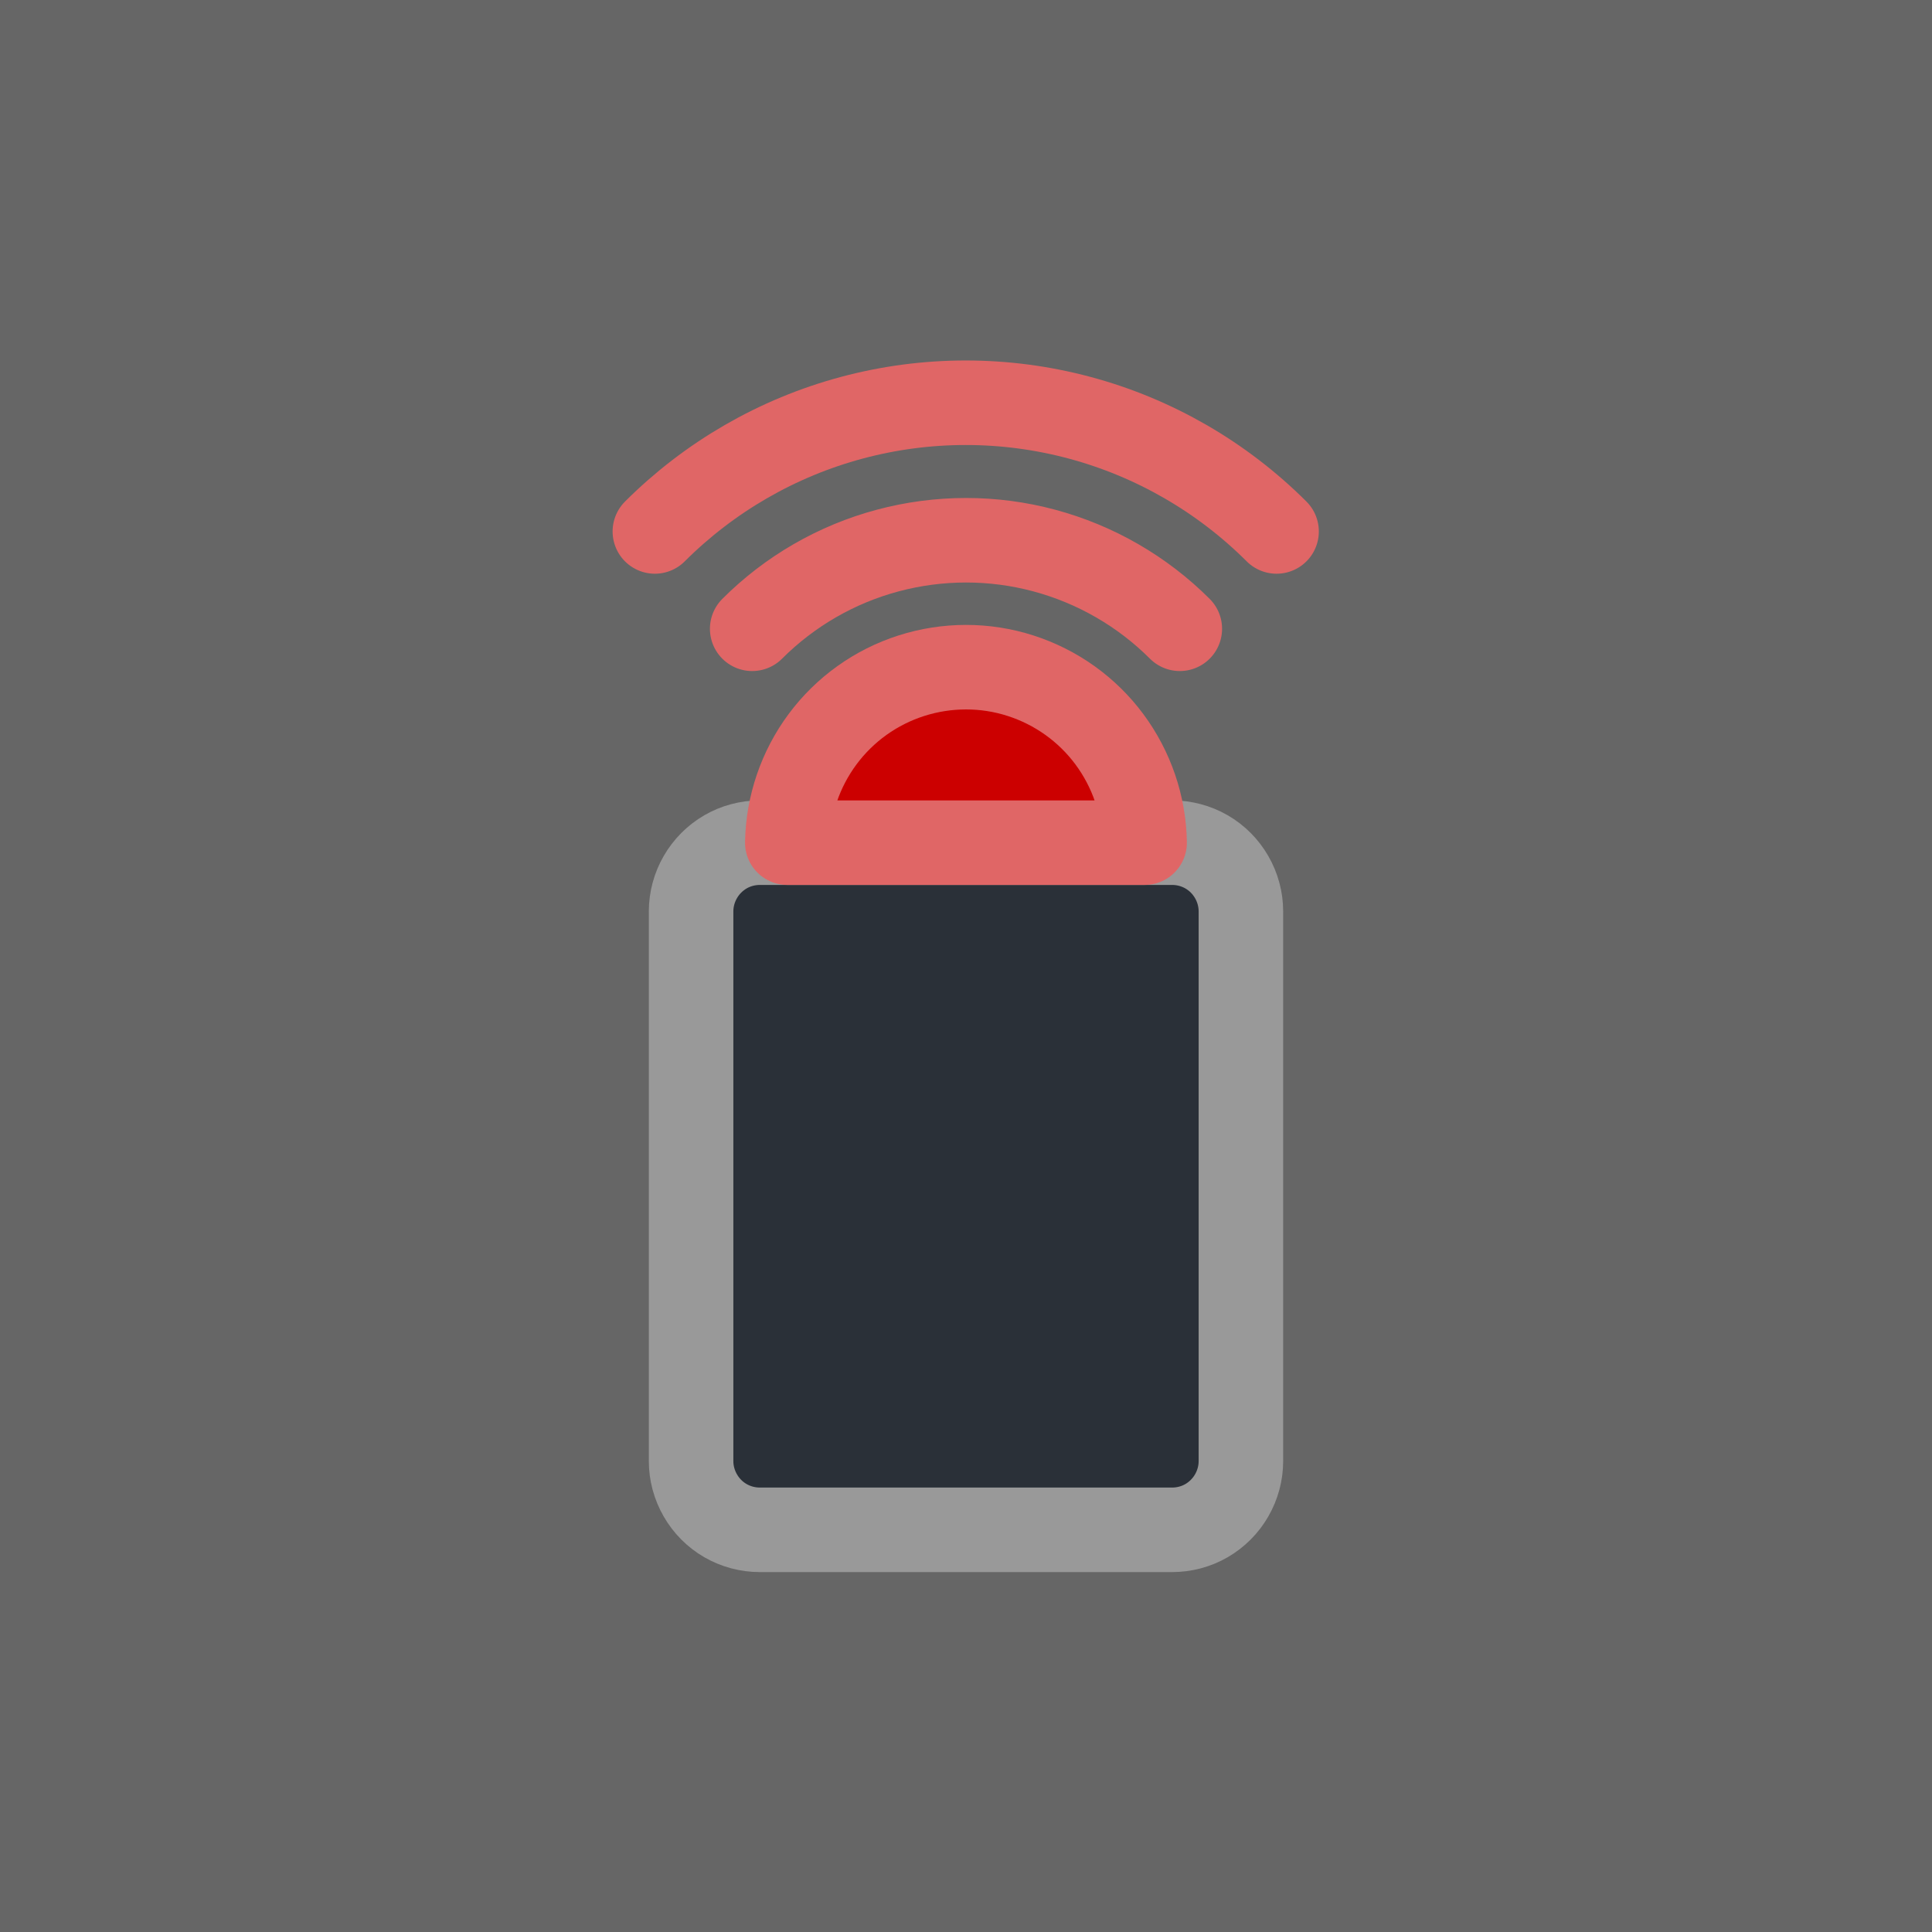
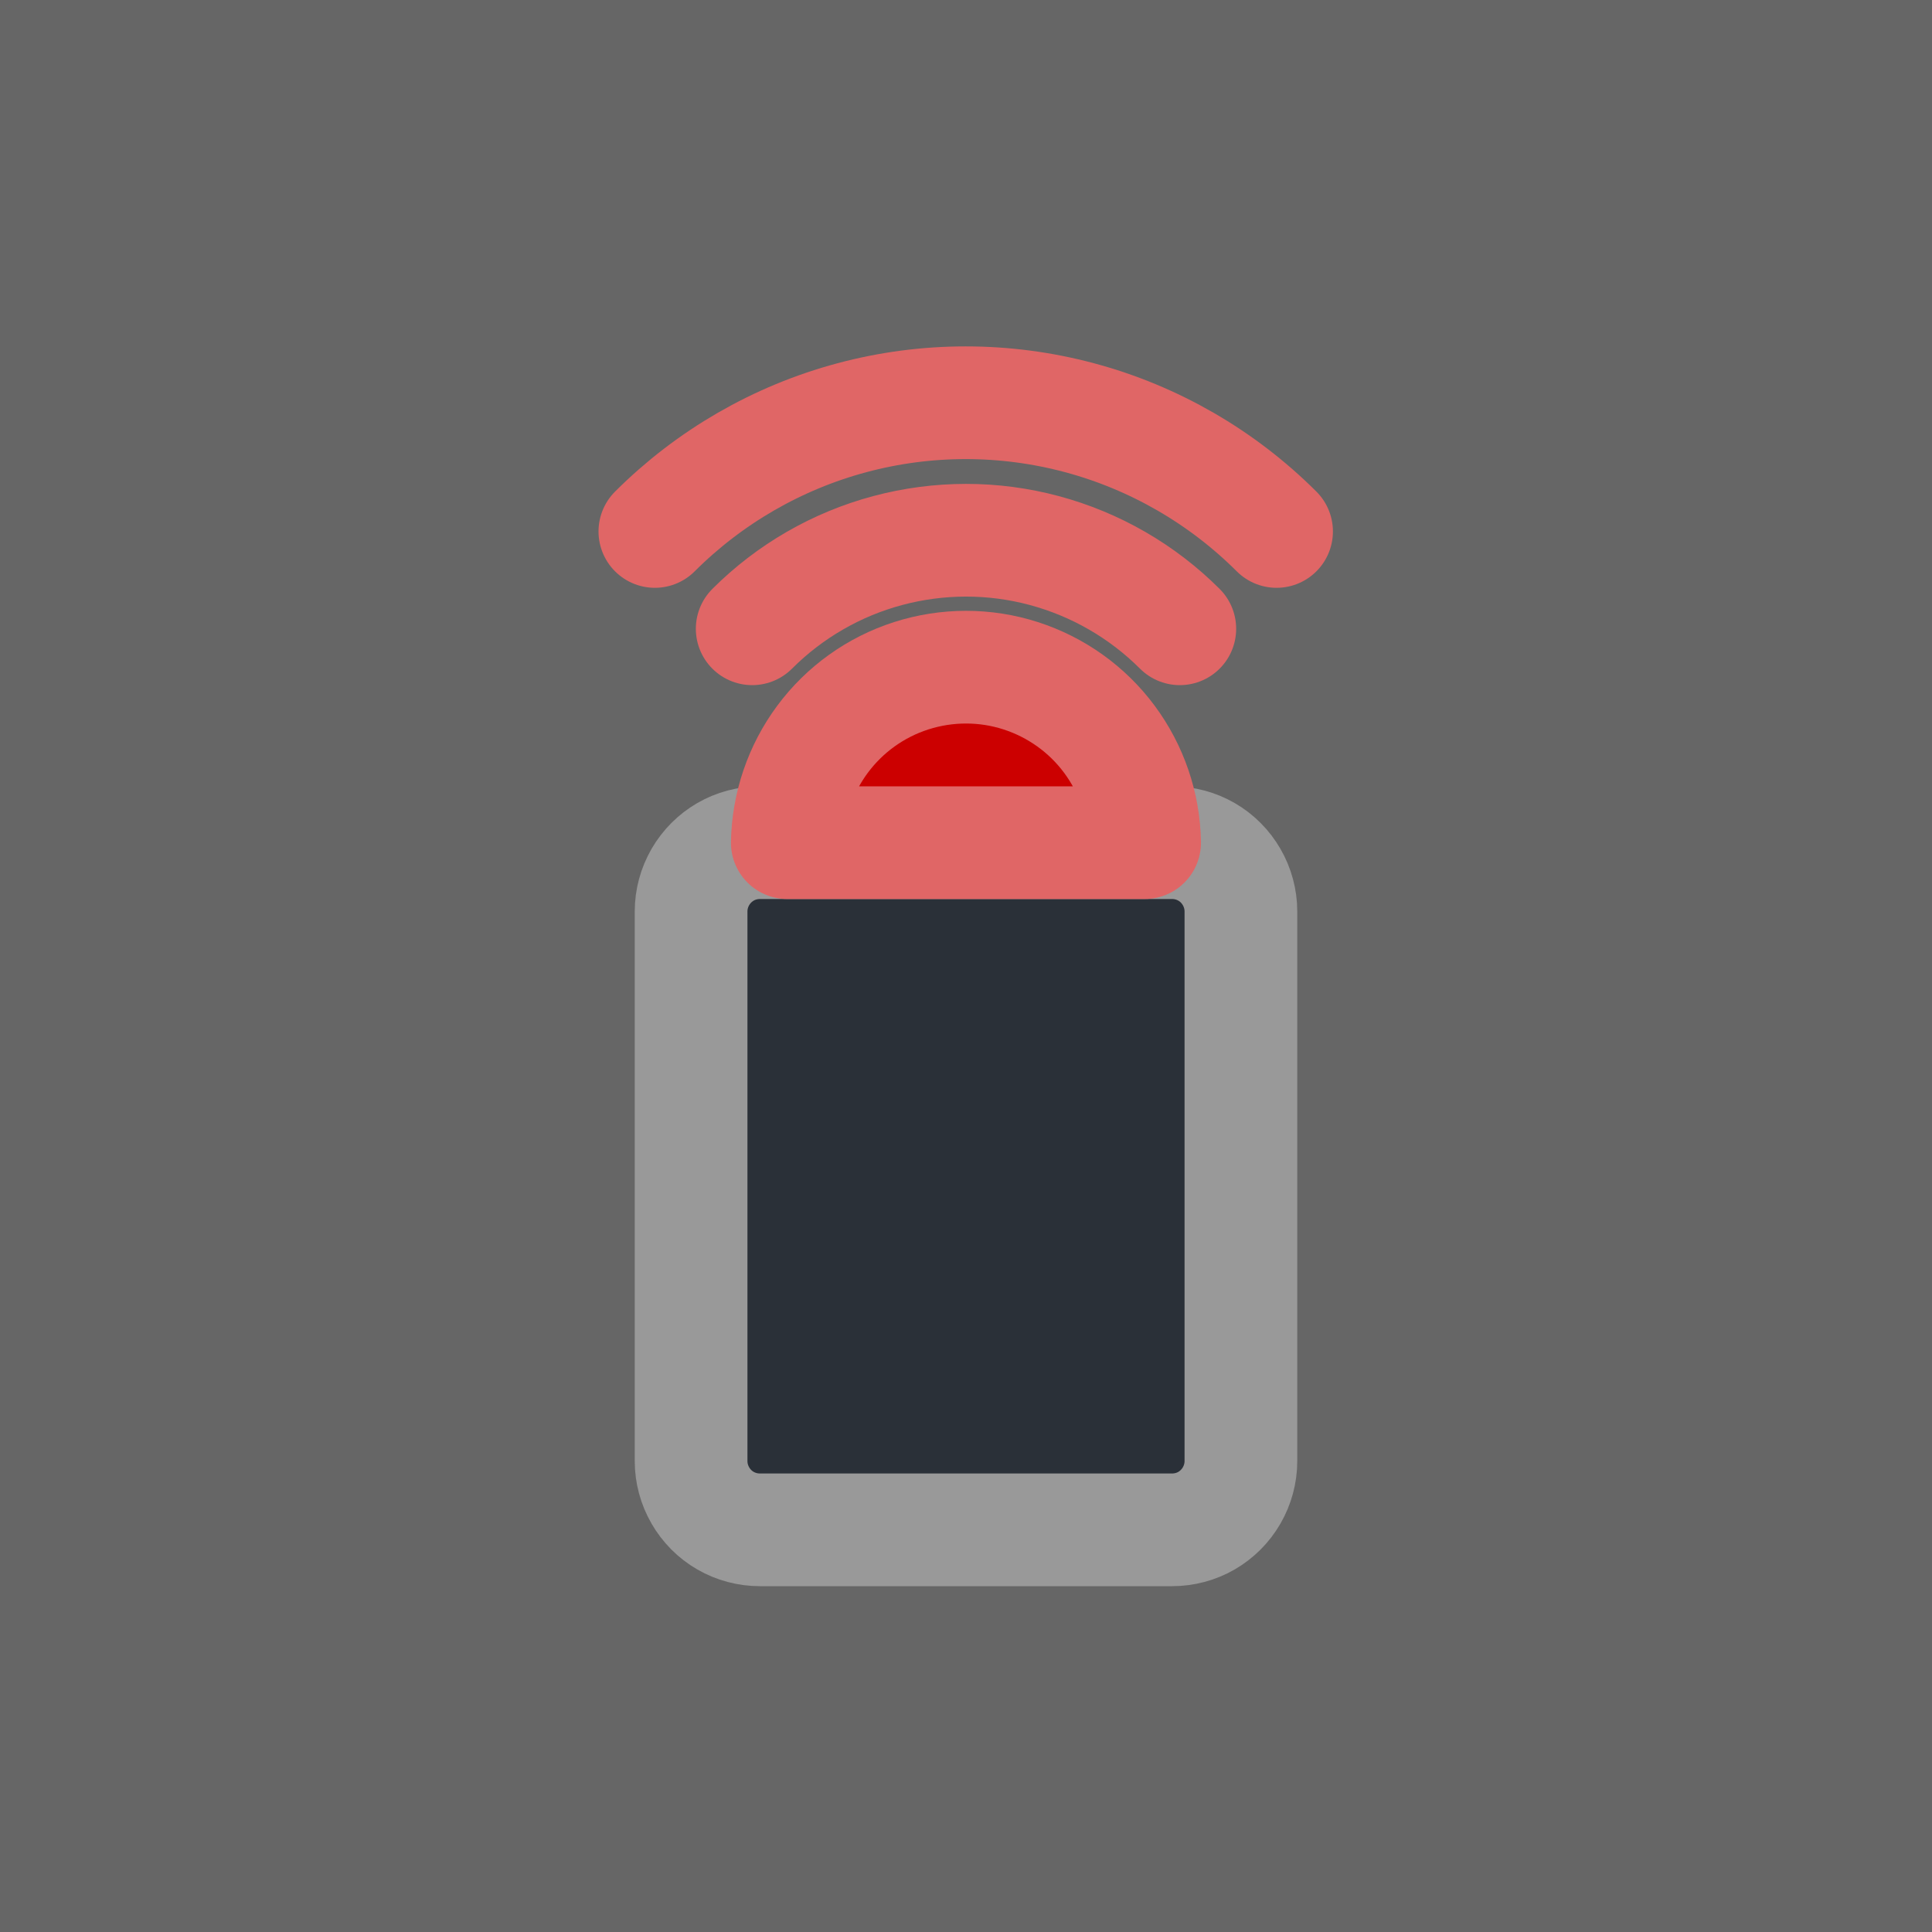
<svg xmlns="http://www.w3.org/2000/svg" width="24" height="24" viewBox="0 0 24 24">
  <path d="M 0,0 L 24,0 L 24,24 L 0,24 Z" fill="#666666" stroke="none" stroke-width="0.000" stroke-linecap="butt" stroke-linejoin="miter" />
-   <path d="M 9.344,7.811 C 9.81,7.345 10.391,7.009 11.028,6.839 S 12.335,6.668 12.972,6.839 S 14.19,7.345 14.656,7.811 M 8.135,6.602 C 8.813,5.925 9.657,5.437 10.583,5.189 S 12.484,4.941 13.41,5.189 S 15.18,5.925 15.858,6.602" fill="none" stroke="#e06666" stroke-width="1.050" stroke-linecap="round" stroke-linejoin="round" />
-   <path d="M 9.439,10.468 L 14.561,10.468 C 14.71,10.468 14.858,10.507 14.988,10.582 S 15.225,10.765 15.3,10.895 S 15.415,11.172 15.415,11.322 L 15.415,18.15 C 15.415,18.3 15.375,18.447 15.3,18.577 S 15.117,18.815 14.988,18.89 S 14.71,19.004 14.561,19.004 L 9.439,19.004 C 9.29,19.004 9.142,18.965 9.012,18.89 S 8.775,18.707 8.7,18.577 S 8.585,18.3 8.585,18.15 L 8.585,11.322 C 8.585,11.172 8.625,11.025 8.7,10.895 S 8.883,10.657 9.012,10.582 S 9.29,10.468 9.439,10.468 Z" fill="#2a3038" stroke="#999999" stroke-width="1.050" stroke-linecap="round" stroke-linejoin="round" />
-   <path d="M 9.78,10.468 C 9.789,10.004 9.942,9.555 10.218,9.183 S 10.88,8.535 11.321,8.394 S 12.237,8.252 12.678,8.394 S 13.505,8.811 13.781,9.183 S 14.211,10.004 14.219,10.468 z" fill="#cc0000" stroke="#e06666" stroke-width="1.050" stroke-linecap="round" stroke-linejoin="round" />
+   <path d="M 9.344,7.811 C 9.81,7.345 10.391,7.009 11.028,6.839 S 12.335,6.668 12.972,6.839 S 14.19,7.345 14.656,7.811 M 8.135,6.602 C 8.813,5.925 9.657,5.437 10.583,5.189 S 12.484,4.941 13.41,5.189 S 15.18,5.925 15.858,6.602" fill="none" stroke="#e06666" stroke-width="1.400" stroke-linecap="round" stroke-linejoin="round" />
+   <path d="M 9.439,10.468 L 14.561,10.468 C 14.71,10.468 14.858,10.507 14.988,10.582 S 15.225,10.765 15.3,10.895 S 15.415,11.172 15.415,11.322 L 15.415,18.15 C 15.415,18.3 15.375,18.447 15.3,18.577 S 15.117,18.815 14.988,18.89 S 14.71,19.004 14.561,19.004 L 9.439,19.004 C 9.29,19.004 9.142,18.965 9.012,18.89 S 8.775,18.707 8.7,18.577 S 8.585,18.3 8.585,18.15 L 8.585,11.322 C 8.585,11.172 8.625,11.025 8.7,10.895 S 8.883,10.657 9.012,10.582 S 9.29,10.468 9.439,10.468 Z" fill="#2a3038" stroke="#999999" stroke-width="1.400" stroke-linecap="round" stroke-linejoin="round" />
+   <path d="M 9.78,10.468 C 9.789,10.004 9.942,9.555 10.218,9.183 S 10.88,8.535 11.321,8.394 S 12.237,8.252 12.678,8.394 S 13.505,8.811 13.781,9.183 S 14.211,10.004 14.219,10.468 z" fill="#cc0000" stroke="#e06666" stroke-width="1.400" stroke-linecap="round" stroke-linejoin="round" />
</svg>
